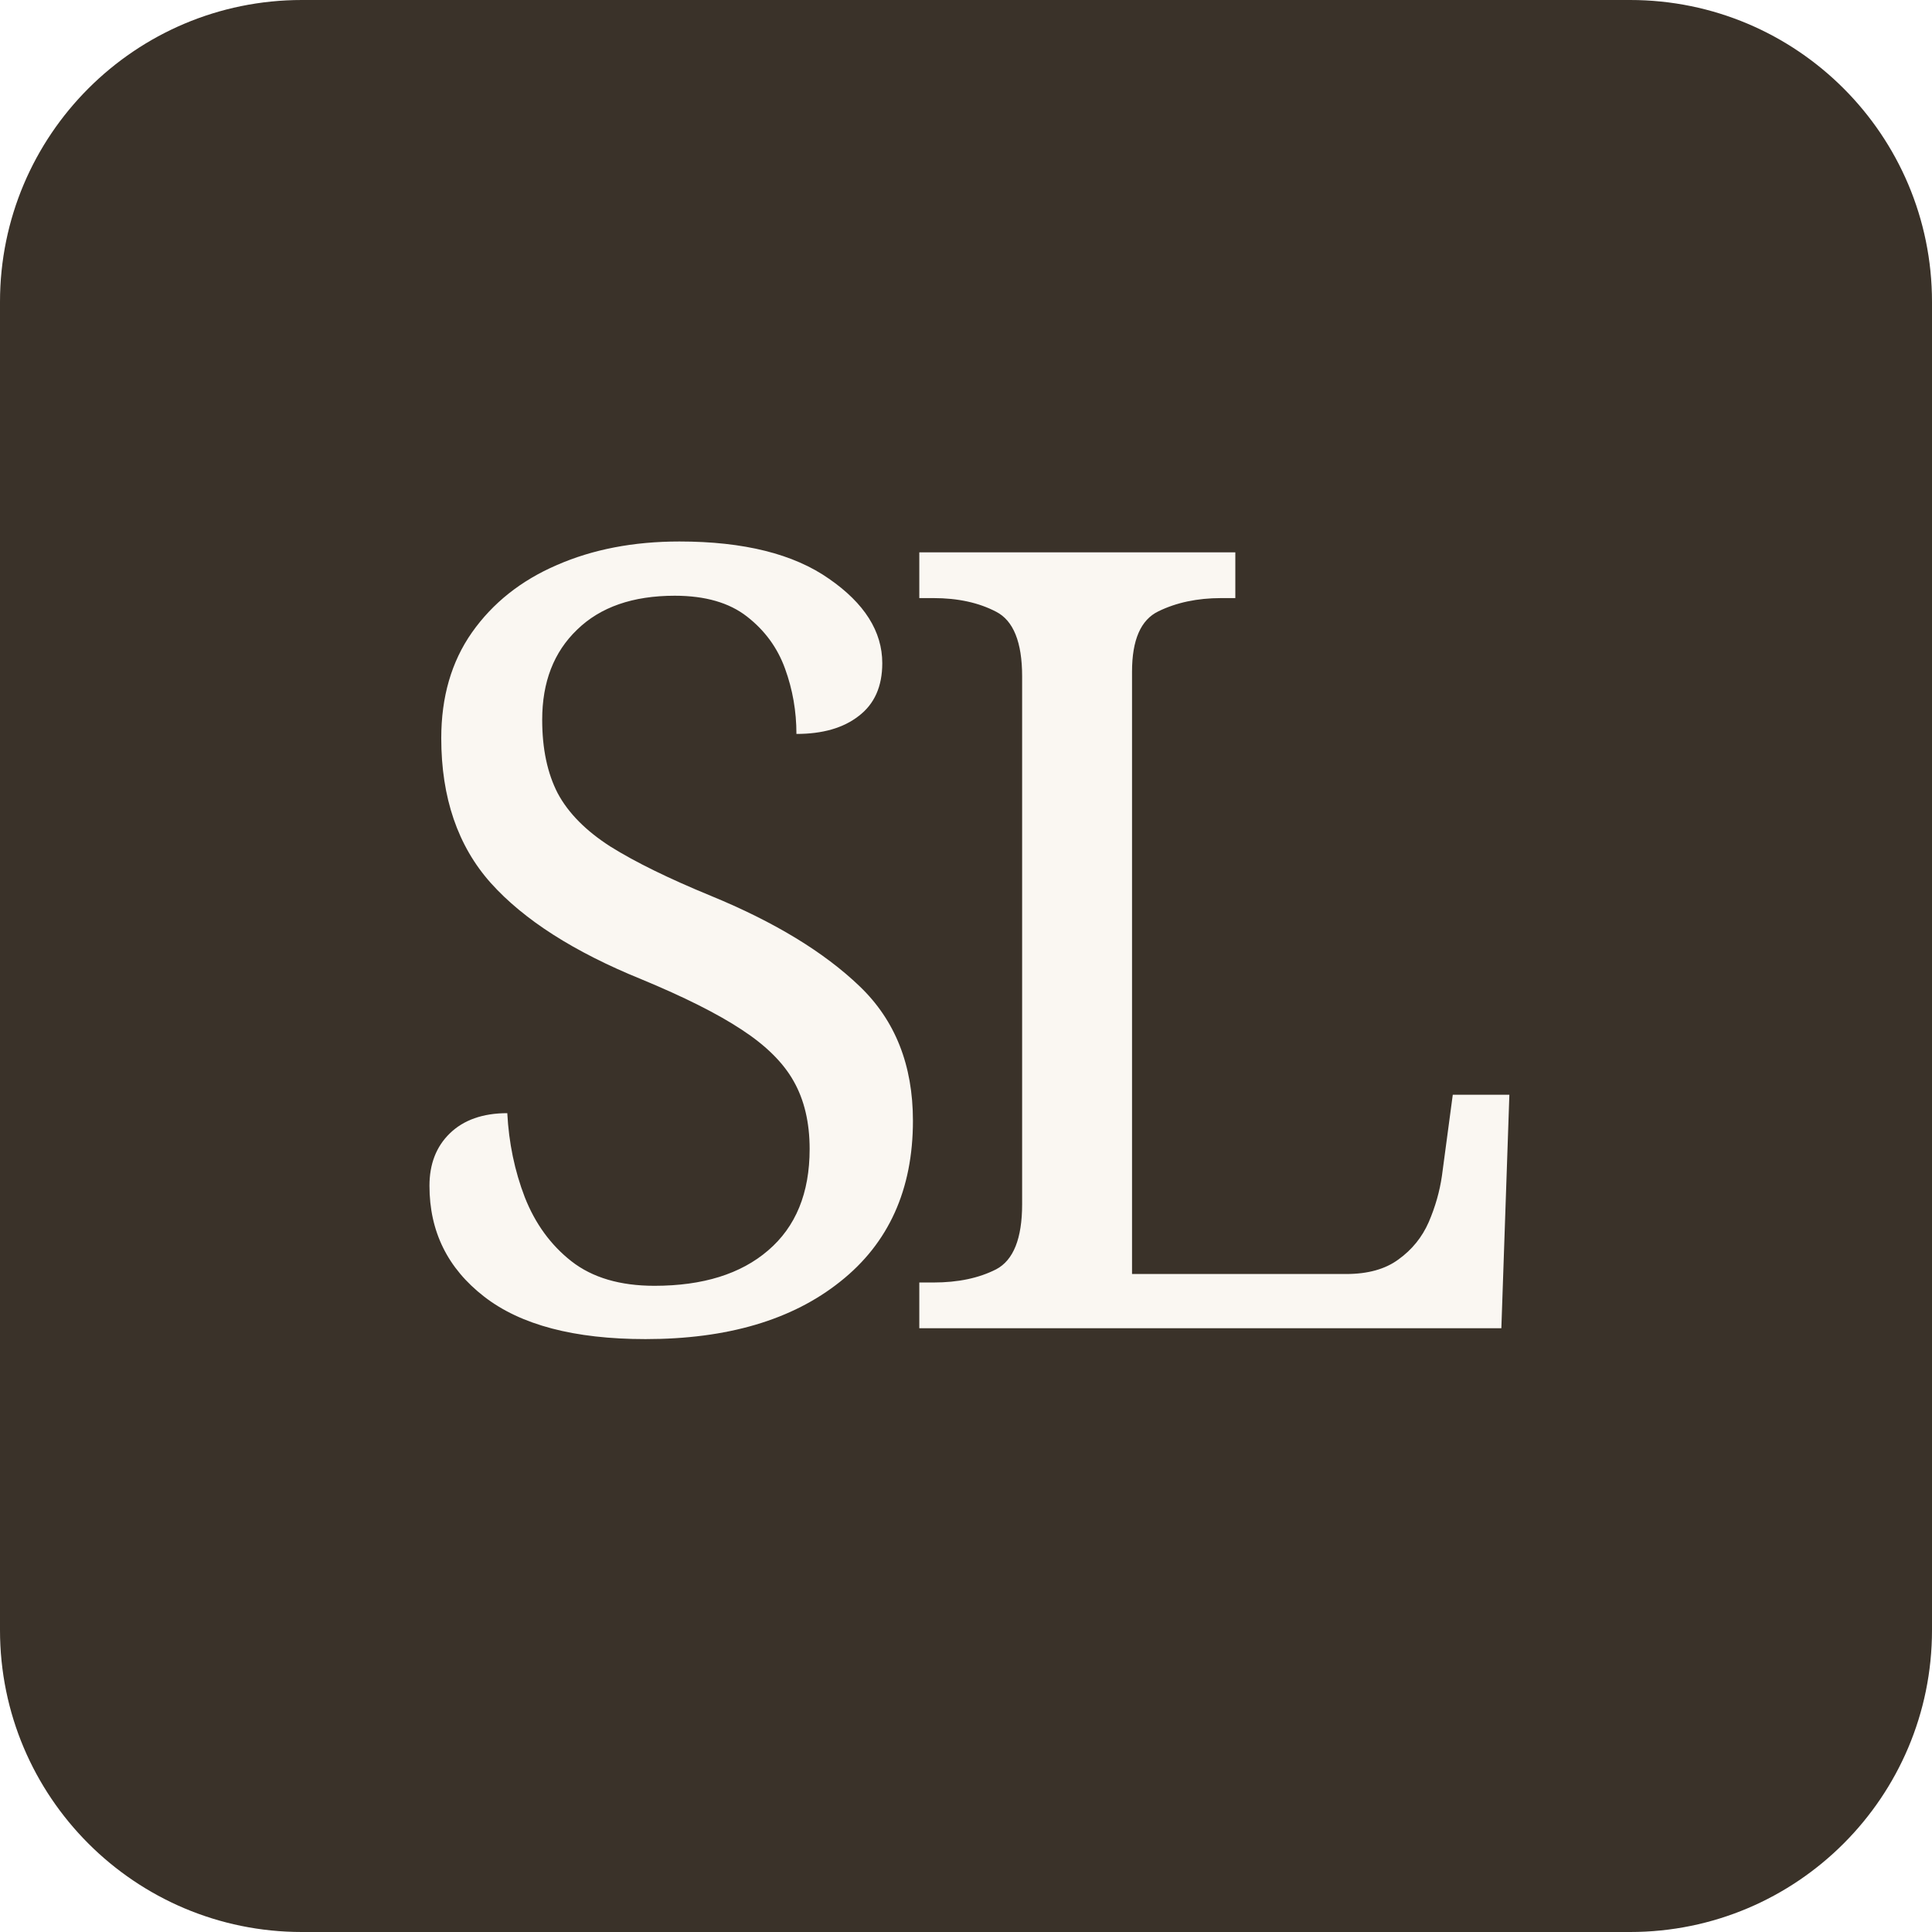
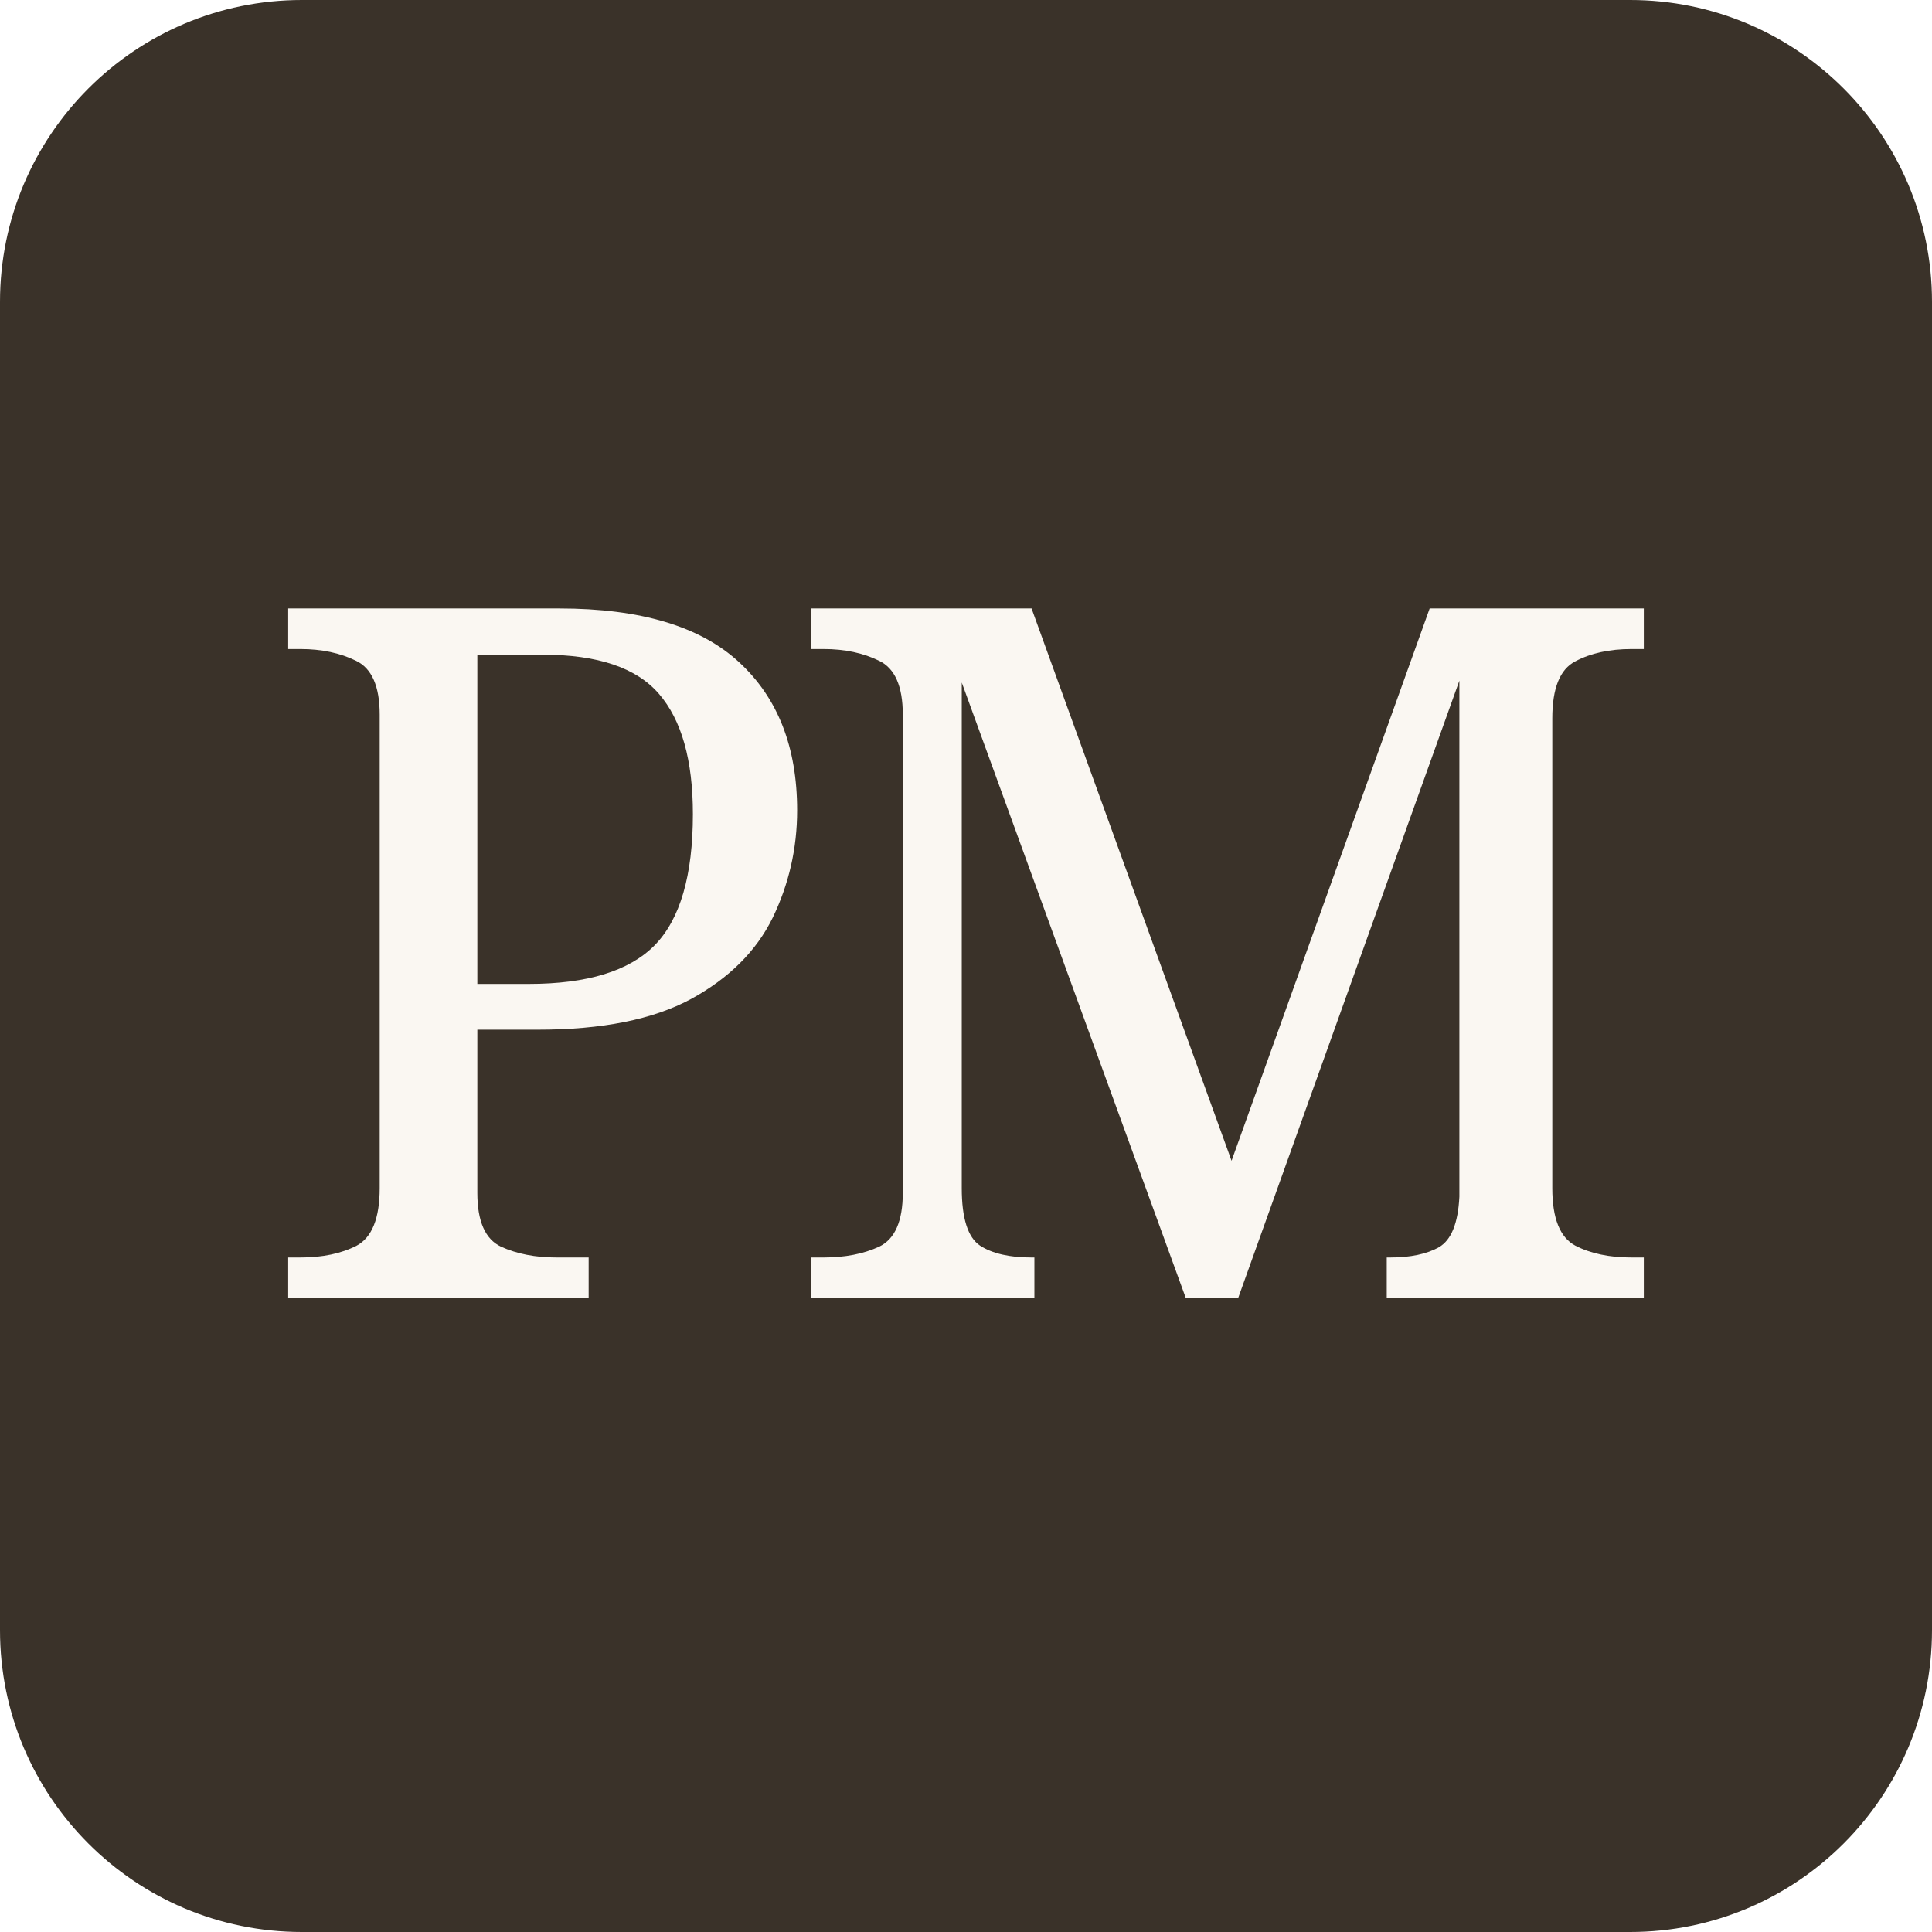
- <svg xmlns="http://www.w3.org/2000/svg" viewBox="0 0 64 64" role="img" aria-label="Studio Lusso">
+ <svg xmlns="http://www.w3.org/2000/svg" viewBox="0 0 64 64" role="img" aria-label="Premium Meubles">
  <rect width="64" height="64" rx="10" fill="#3a3229" />
-   <text x="32" y="44" text-anchor="middle" font-family="Bodoni Moda, Didot, 'Playfair Display', Georgia, serif" font-size="36" letter-spacing="-3" fill="#faf7f2">SL</text>
+   <text x="32" y="43" text-anchor="middle" font-family="Bodoni Moda, Didot, 'Playfair Display', Georgia, serif" font-size="32" letter-spacing="-2" fill="#faf7f2">PM</text>
</svg>
